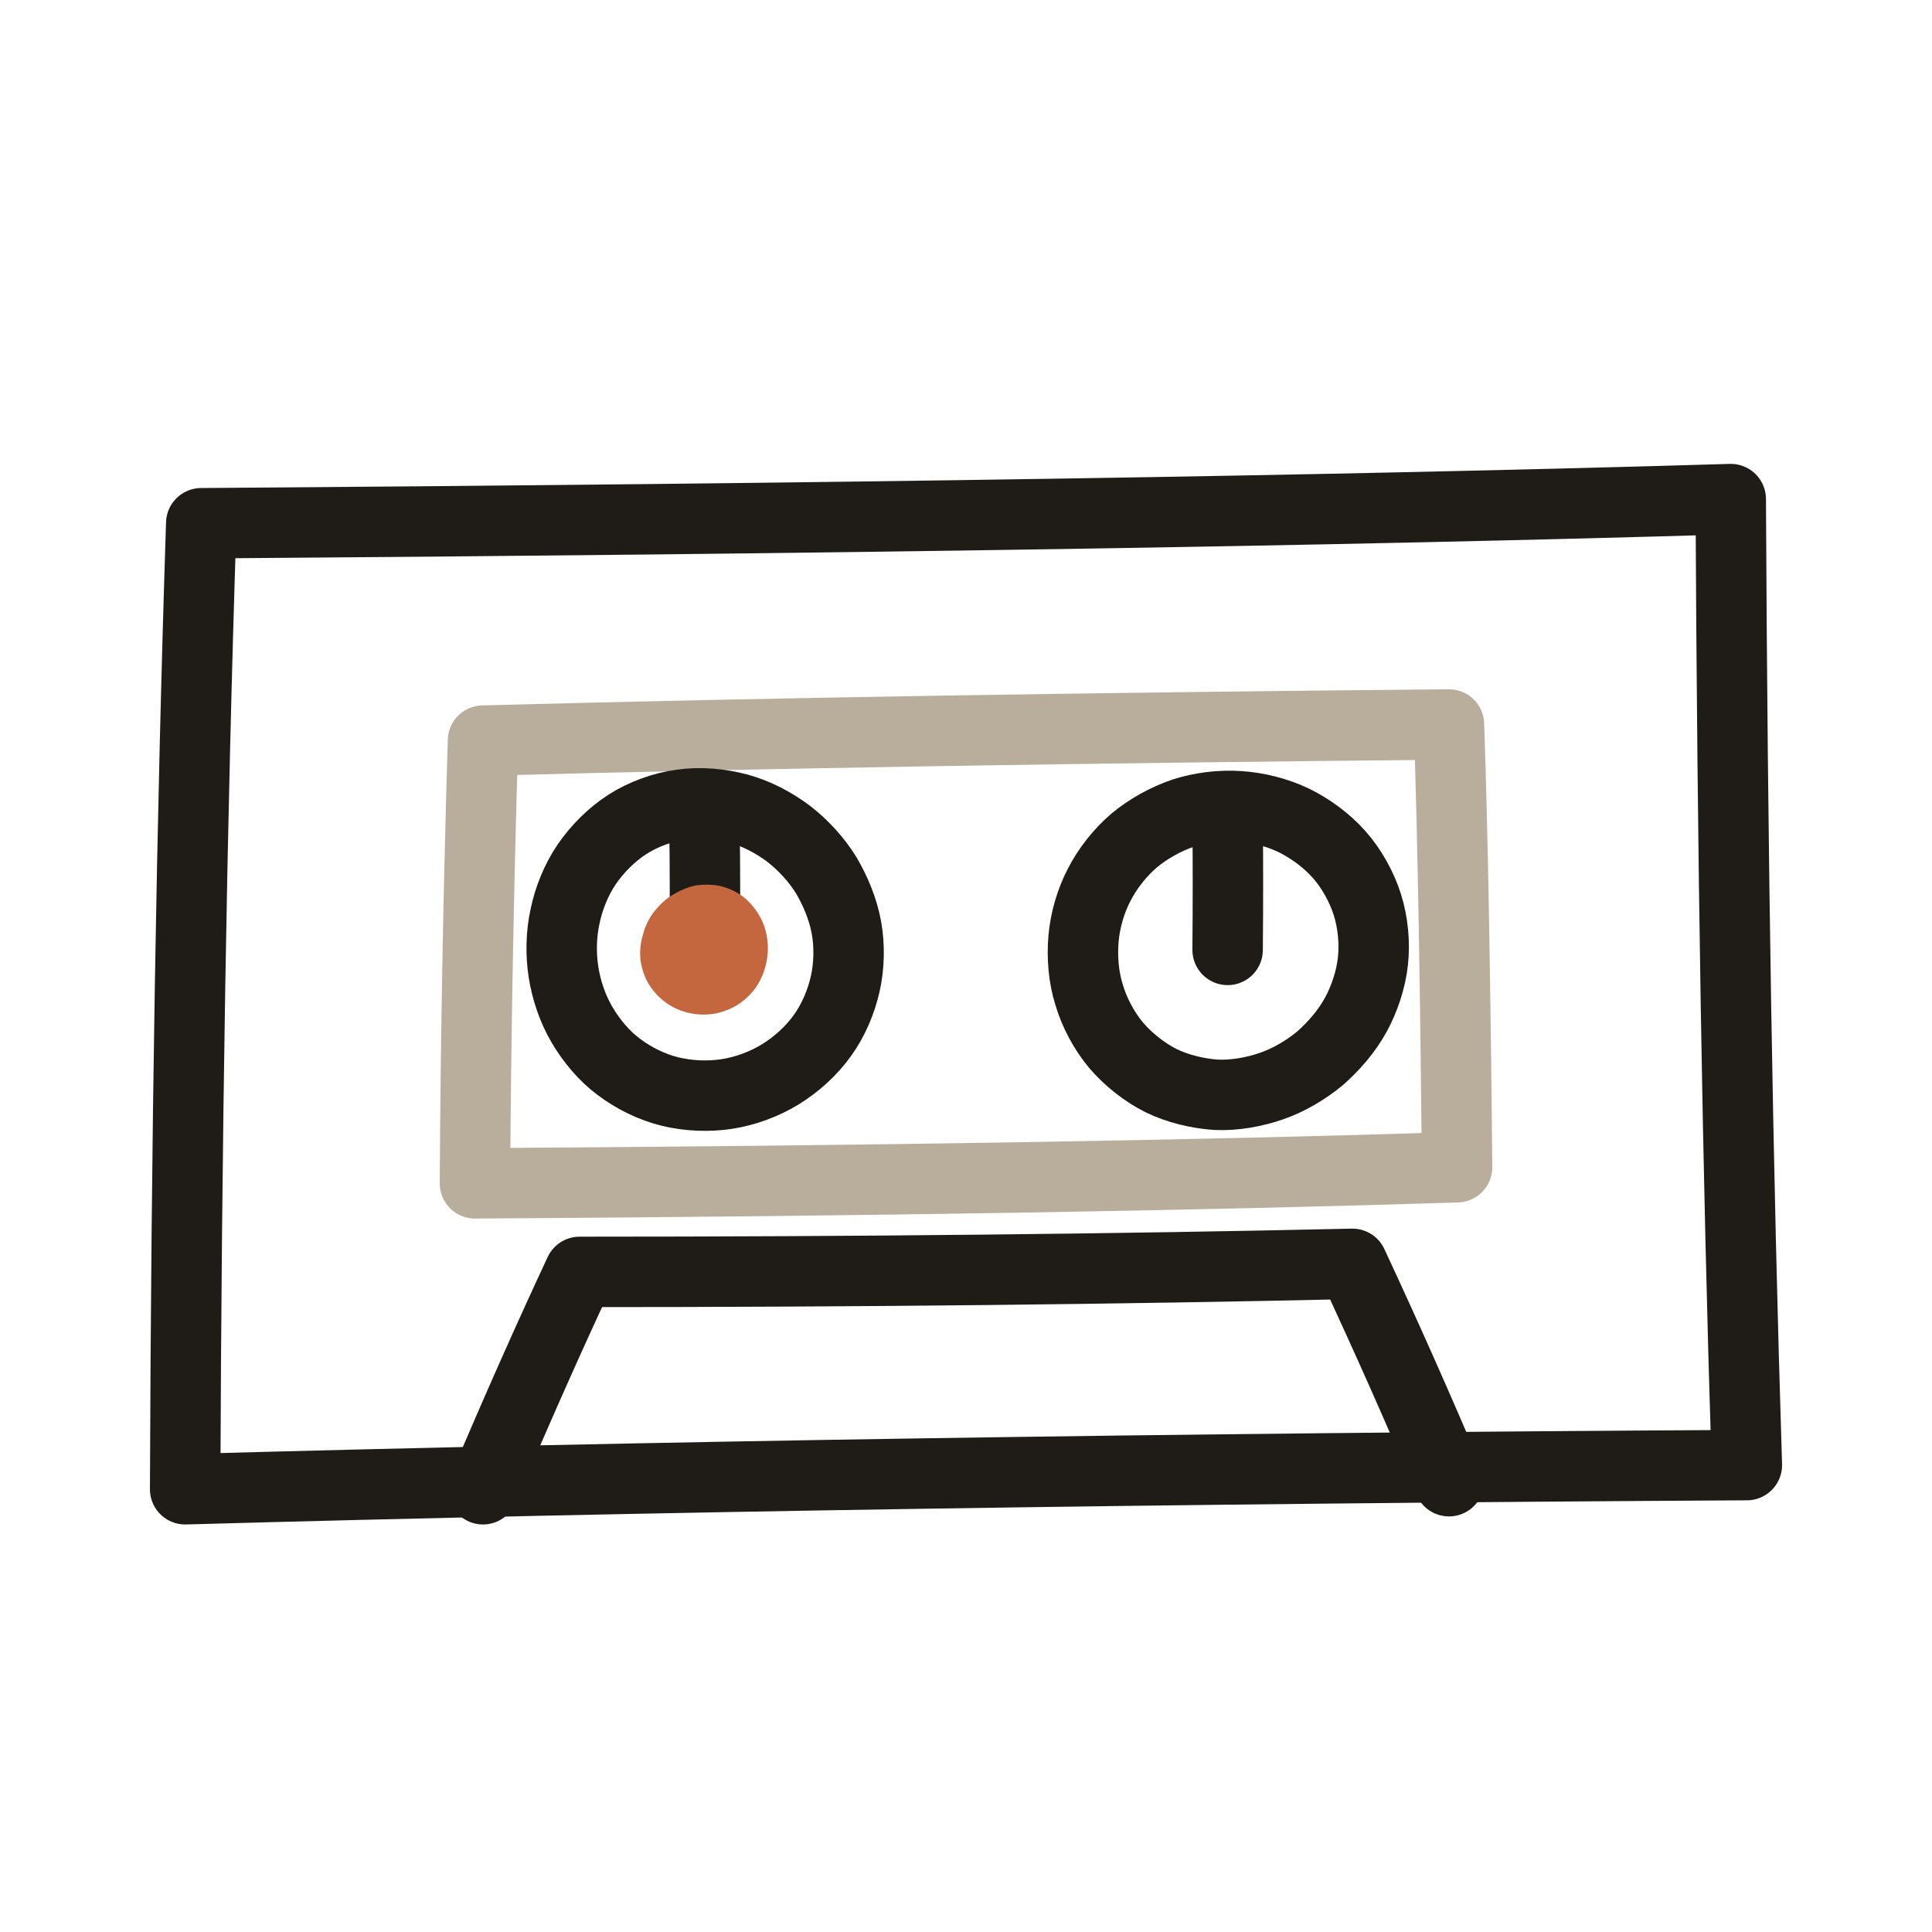
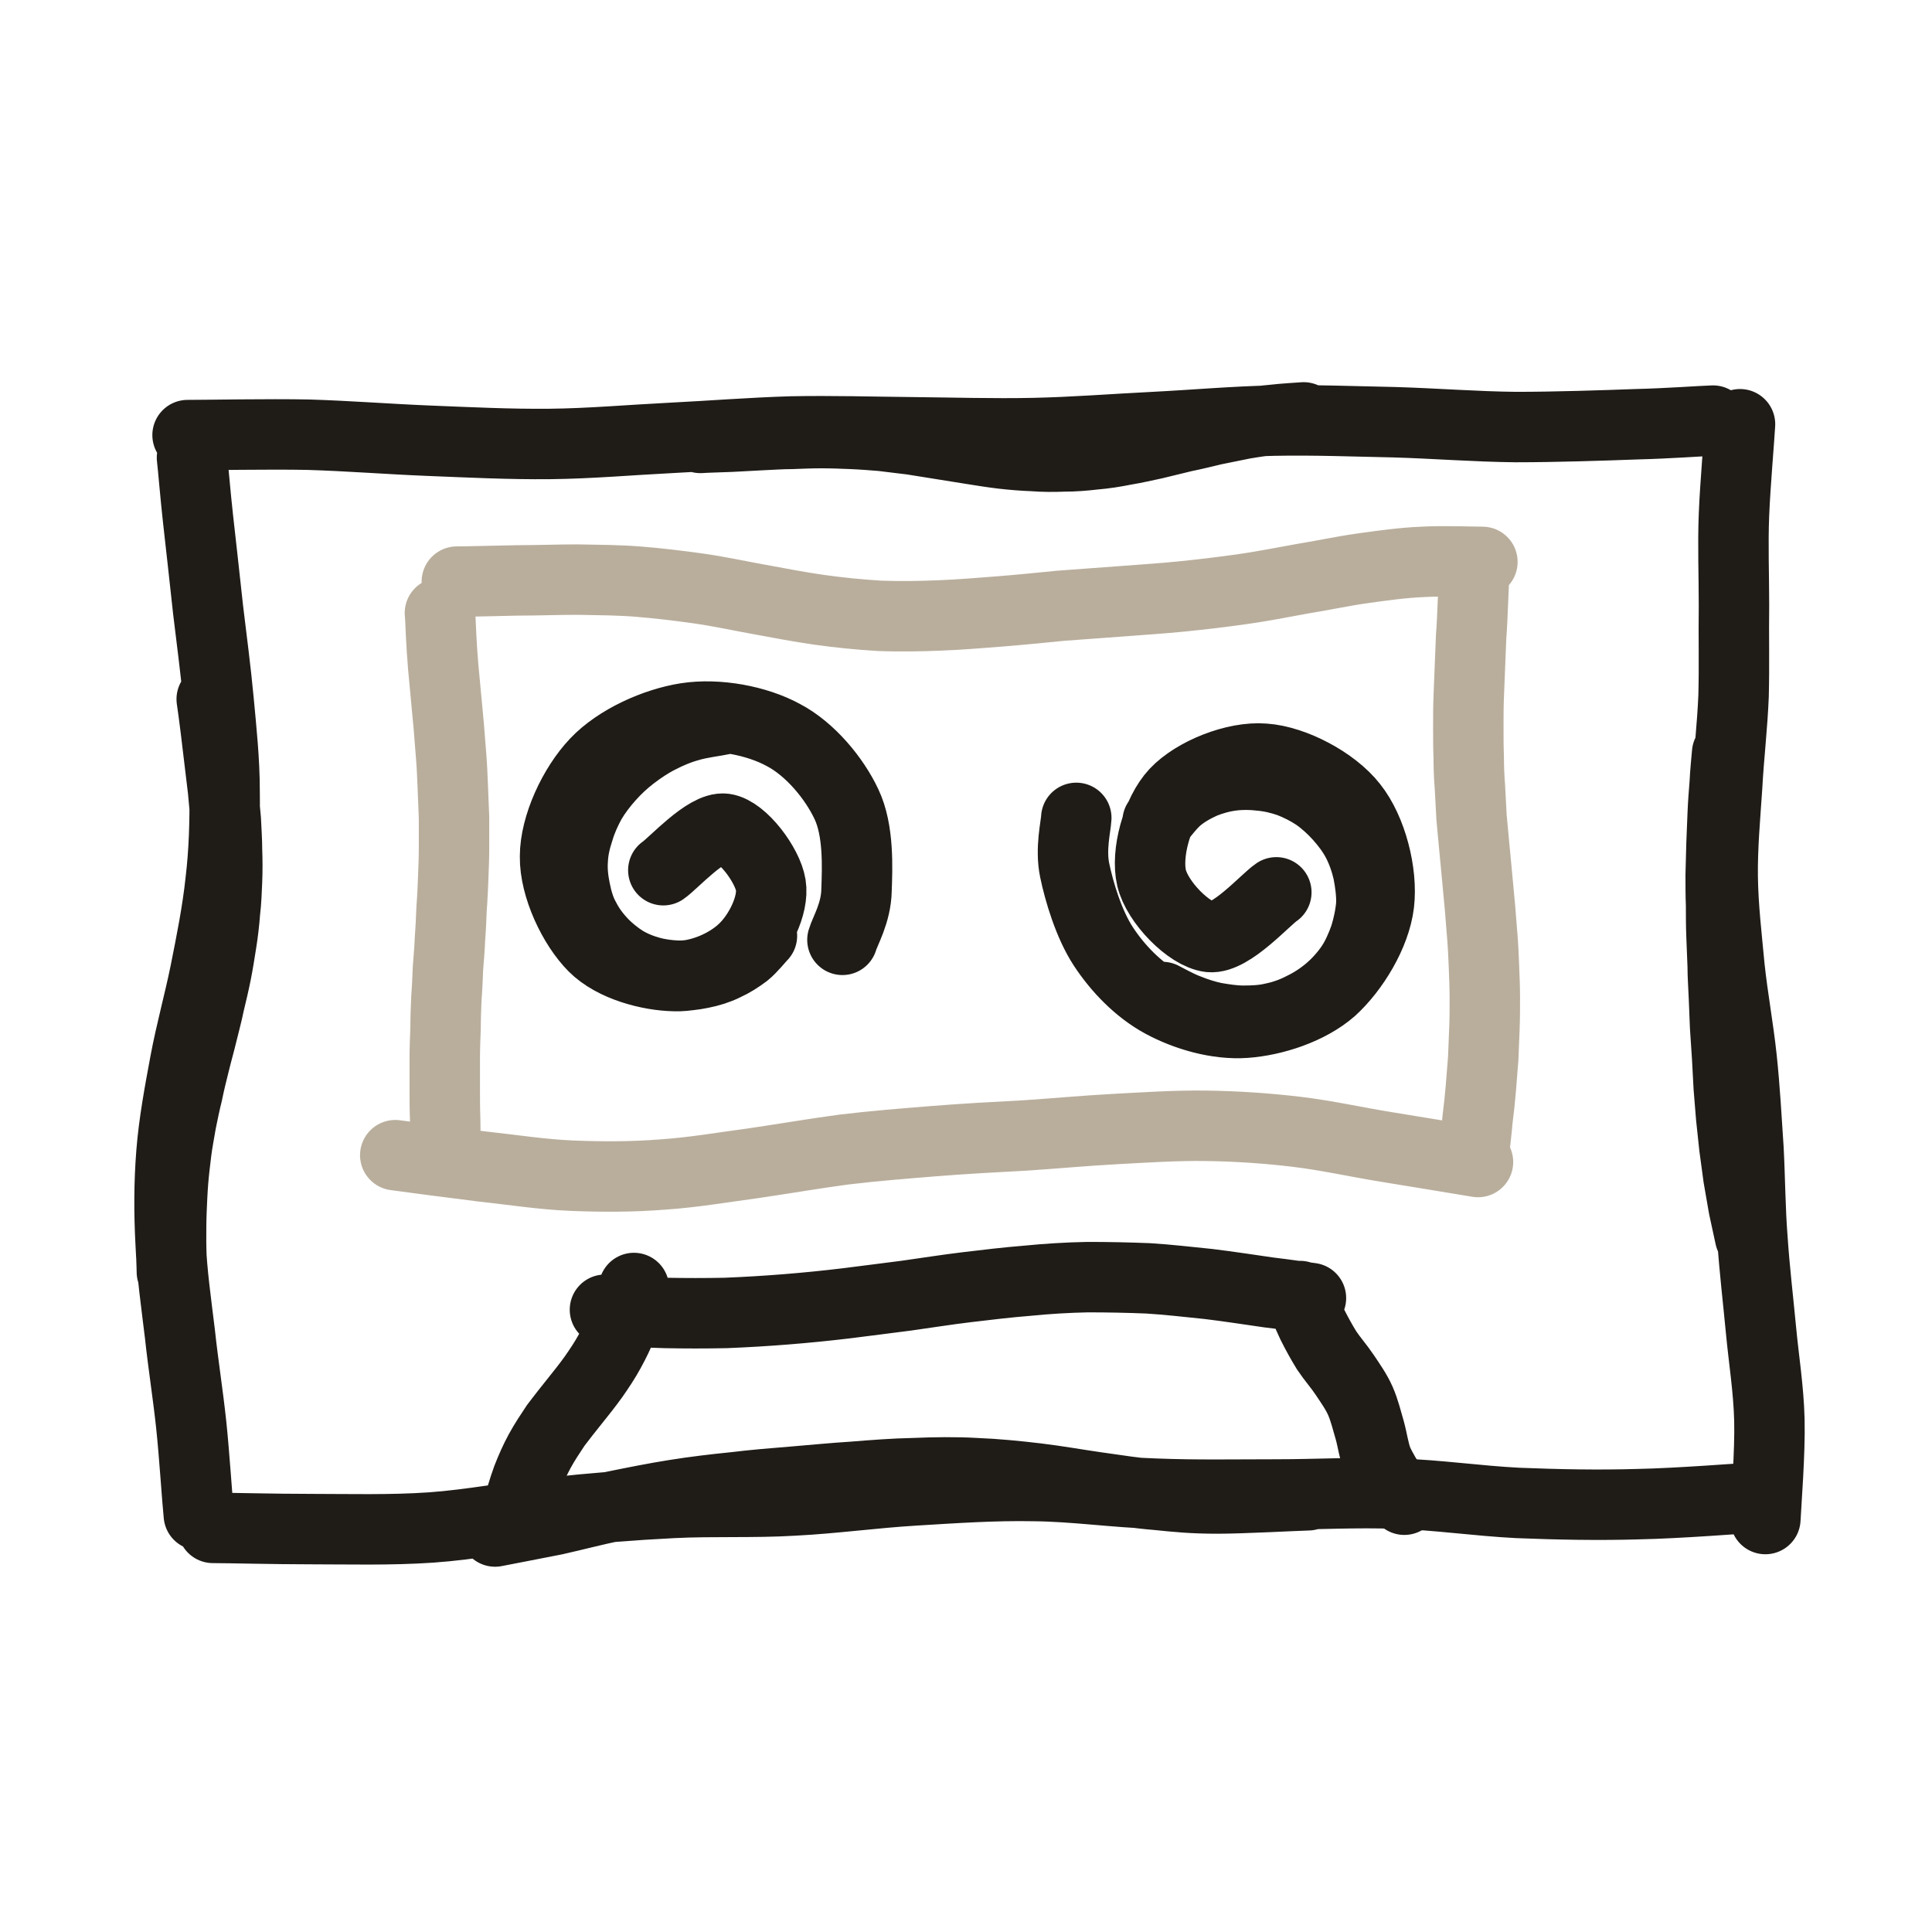
<svg xmlns="http://www.w3.org/2000/svg" viewBox="0 0 48 48" width="48" height="48">
  <g class="ic-g ic-g-tape">
-     <path class="ic-ink" fill="none" stroke="#1F1C18" stroke-width="1.75" stroke-linecap="round" stroke-linejoin="round" vector-effect="non-scaling-stroke" d="M5 13C20.66 12.89 33.33 12.69 43 12.4C43.04 21.13 43.17 29.13 43.4 36.4C29.03 36.48 16.09 36.68 4.6 37C4.63 28.38 4.76 20.38 5 13" />
-     <path class="ic-faint" fill="none" stroke="#B9AE9C" stroke-width="1.75" stroke-linecap="round" stroke-linejoin="round" vector-effect="non-scaling-stroke" d="M12 18.4C19.13 18.21 27.13 18.08 36 18C36.1 20.97 36.16 24.63 36.2 29C29.9 29.2 21.76 29.34 11.8 29.4C11.82 25.72 11.89 22.06 12 18.4" />
-     <path class="ic-ink" fill="none" stroke="#1F1C18" stroke-width="1.75" stroke-linecap="round" stroke-linejoin="round" vector-effect="non-scaling-stroke" d="M12 37C12.87 34.96 13.67 33.16 14.4 31.6C21.41 31.6 27.81 31.53 33.6 31.4C34.43 33.18 35.23 34.98 36 36.8" />
+     <path class="ic-ink" fill="none" stroke="#1F1C18" stroke-width="1.75" stroke-linecap="round" stroke-linejoin="round" vector-effect="non-scaling-stroke" d="M4.66 10.81C5.16 10.81 6.66 10.78 7.66 10.8C8.66 10.83 9.66 10.91 10.66 10.95C11.66 10.99 12.66 11.04 13.66 11.03C14.66 11.02 15.66 10.93 16.66 10.88C17.66 10.83 18.66 10.75 19.66 10.72C20.66 10.7 21.66 10.73 22.66 10.74C23.66 10.75 24.66 10.78 25.66 10.76C26.66 10.74 27.66 10.66 28.66 10.61C29.66 10.56 30.65 10.47 31.65 10.45C32.65 10.43 33.65 10.47 34.65 10.49C35.66 10.52 36.66 10.6 37.66 10.61C38.66 10.61 39.84 10.57 40.66 10.54C41.47 10.52 42.24 10.46 42.56 10.45M32.39 10.37C32.27 10.38 31.89 10.4 31.64 10.43C31.39 10.45 31.14 10.49 30.9 10.53C30.65 10.58 30.4 10.63 30.16 10.68C29.91 10.74 29.67 10.8 29.42 10.85C29.18 10.91 28.93 10.97 28.68 11.03C28.44 11.08 28.19 11.14 27.94 11.18C27.69 11.23 27.44 11.27 27.19 11.29C26.94 11.32 26.68 11.34 26.43 11.34C26.18 11.35 25.92 11.35 25.67 11.33C25.41 11.32 25.16 11.3 24.9 11.27C24.65 11.24 24.4 11.2 24.15 11.16C23.9 11.12 23.65 11.08 23.4 11.04C23.15 11 22.9 10.96 22.65 10.92C22.41 10.89 22.16 10.86 21.91 10.83C21.66 10.81 21.41 10.79 21.16 10.78C20.91 10.77 20.66 10.76 20.41 10.76C20.16 10.76 19.91 10.77 19.66 10.78C19.41 10.78 19.16 10.8 18.91 10.81C18.66 10.82 18.41 10.84 18.16 10.85C17.91 10.86 17.53 10.87 17.4 10.88M43.23 10.54C43.21 10.91 43.11 12.04 43.08 12.79C43.05 13.54 43.08 14.29 43.08 15.04C43.07 15.79 43.09 16.54 43.07 17.29C43.04 18.04 42.95 18.79 42.91 19.54C42.86 20.29 42.79 21.04 42.8 21.79C42.81 22.54 42.9 23.29 42.97 24.04C43.05 24.79 43.19 25.54 43.27 26.29C43.35 27.04 43.39 27.79 43.44 28.54C43.48 29.29 43.48 30.04 43.54 30.79C43.59 31.54 43.68 32.29 43.75 33.03C43.82 33.78 43.94 34.5 43.96 35.28C43.98 36.07 43.88 37.33 43.86 37.74M43.48 30.73C43.45 30.6 43.37 30.23 43.32 29.99C43.28 29.74 43.23 29.49 43.19 29.24C43.16 28.99 43.12 28.74 43.09 28.5C43.06 28.25 43.04 28 43.01 27.75C42.99 27.5 42.97 27.26 42.95 27.01C42.94 26.76 42.92 26.51 42.91 26.26C42.89 26.01 42.88 25.76 42.86 25.51C42.85 25.26 42.84 25.01 42.83 24.76C42.82 24.5 42.8 24.25 42.8 24C42.79 23.75 42.78 23.49 42.77 23.24C42.76 22.99 42.76 22.74 42.76 22.49C42.75 22.24 42.75 21.99 42.75 21.74C42.76 21.49 42.76 21.23 42.77 20.98C42.78 20.73 42.79 20.48 42.8 20.23C42.81 19.97 42.83 19.72 42.85 19.47C42.86 19.22 42.9 18.84 42.91 18.71M43.71 37.2C43.21 37.23 41.71 37.35 40.71 37.37C39.71 37.4 38.71 37.38 37.71 37.34C36.71 37.29 35.71 37.14 34.71 37.11C33.71 37.07 32.71 37.13 31.71 37.13C30.71 37.13 29.71 37.15 28.71 37.11C27.71 37.08 26.7 36.93 25.7 36.92C24.7 36.9 23.7 36.97 22.71 37.03C21.71 37.09 20.71 37.23 19.71 37.28C18.71 37.34 17.71 37.29 16.71 37.34C15.71 37.39 14.71 37.47 13.71 37.58C12.71 37.68 11.71 37.88 10.71 37.95C9.71 38.02 8.62 37.99 7.71 37.99C6.81 37.99 5.69 37.96 5.29 37.96M12.3 38.05C12.55 38 13.29 37.86 13.79 37.76C14.28 37.65 14.77 37.52 15.26 37.42C15.75 37.32 16.25 37.22 16.75 37.14C17.25 37.06 17.75 37 18.25 36.95C18.74 36.89 19.23 36.85 19.73 36.81C20.22 36.77 20.71 36.72 21.2 36.69C21.7 36.65 22.2 36.61 22.71 36.6C23.21 36.58 23.73 36.57 24.24 36.6C24.75 36.62 25.25 36.67 25.76 36.73C26.26 36.79 26.76 36.88 27.25 36.95C27.75 37.02 28.25 37.1 28.75 37.14C29.24 37.19 29.62 37.23 30.25 37.23C30.87 37.23 32.13 37.16 32.5 37.15M4.94 37.64C4.9 37.27 4.83 36.14 4.75 35.39C4.67 34.64 4.55 33.89 4.47 33.14C4.38 32.39 4.27 31.64 4.24 30.89C4.2 30.14 4.2 29.39 4.26 28.64C4.32 27.89 4.46 27.14 4.6 26.39C4.74 25.64 4.95 24.89 5.1 24.15C5.25 23.4 5.4 22.65 5.48 21.9C5.57 21.15 5.59 20.4 5.58 19.65C5.58 18.9 5.5 18.15 5.43 17.4C5.36 16.65 5.26 15.9 5.17 15.15C5.09 14.4 4.99 13.52 4.92 12.89C4.85 12.26 4.8 11.62 4.77 11.37M5.26 17.37C5.28 17.5 5.33 17.87 5.36 18.12C5.39 18.37 5.42 18.62 5.45 18.87C5.48 19.12 5.51 19.37 5.54 19.62C5.56 19.87 5.59 20.12 5.61 20.37C5.62 20.62 5.64 20.87 5.64 21.12C5.65 21.38 5.65 21.63 5.64 21.89C5.63 22.14 5.62 22.4 5.59 22.65C5.57 22.91 5.54 23.17 5.5 23.42C5.46 23.67 5.42 23.93 5.37 24.18C5.32 24.43 5.26 24.68 5.2 24.93C5.15 25.18 5.08 25.43 5.02 25.68C4.96 25.93 4.89 26.17 4.83 26.42C4.77 26.66 4.71 26.9 4.66 27.15C4.6 27.39 4.55 27.63 4.5 27.88C4.46 28.12 4.41 28.37 4.38 28.61C4.35 28.86 4.32 29.1 4.3 29.35C4.28 29.6 4.27 29.85 4.26 30.09C4.25 30.34 4.25 30.59 4.25 30.84C4.25 31.09 4.27 31.47 4.27 31.6" />
+     <path class="ic-faint" fill="none" stroke="#B9AE9C" stroke-width="1.75" stroke-linecap="round" stroke-linejoin="round" vector-effect="non-scaling-stroke" d="M11.35 14.45C11.6 14.45 12.35 14.43 12.85 14.42C13.35 14.42 13.85 14.4 14.35 14.4C14.85 14.41 15.35 14.41 15.85 14.45C16.35 14.49 16.85 14.55 17.35 14.62C17.85 14.69 18.35 14.8 18.85 14.89C19.35 14.98 19.85 15.08 20.35 15.15C20.85 15.22 21.35 15.27 21.85 15.3C22.36 15.32 22.86 15.31 23.36 15.29C23.85 15.27 24.35 15.23 24.85 15.19C25.35 15.15 25.85 15.1 26.35 15.05C26.85 15.01 27.35 14.98 27.85 14.94C28.35 14.9 28.85 14.87 29.35 14.82C29.85 14.77 30.35 14.71 30.85 14.64C31.35 14.57 31.85 14.47 32.35 14.38C32.85 14.3 33.35 14.19 33.85 14.12C34.35 14.05 34.85 13.98 35.34 13.96C35.84 13.93 36.58 13.96 36.83 13.96M36.62 14.3C36.62 14.43 36.6 14.8 36.59 15.06C36.58 15.31 36.57 15.56 36.55 15.81C36.54 16.06 36.53 16.31 36.52 16.56C36.51 16.81 36.5 17.06 36.49 17.31C36.48 17.56 36.48 17.81 36.48 18.06C36.48 18.31 36.48 18.56 36.49 18.81C36.49 19.06 36.5 19.31 36.52 19.56C36.53 19.81 36.55 20.06 36.56 20.31C36.58 20.56 36.61 20.81 36.63 21.06C36.65 21.3 36.68 21.55 36.7 21.8C36.72 22.05 36.75 22.3 36.77 22.55C36.79 22.8 36.81 23.05 36.83 23.3C36.85 23.55 36.86 23.8 36.87 24.05C36.88 24.3 36.89 24.55 36.89 24.8C36.89 25.05 36.89 25.3 36.88 25.55C36.87 25.8 36.86 26.05 36.85 26.3C36.83 26.55 36.81 26.8 36.79 27.05C36.77 27.3 36.74 27.57 36.71 27.8C36.69 28.04 36.65 28.37 36.64 28.48M36.72 28.87C36.35 28.81 35.22 28.62 34.47 28.5C33.72 28.38 32.97 28.21 32.22 28.12C31.47 28.03 30.71 27.98 29.96 27.97C29.21 27.96 28.47 28.01 27.72 28.05C26.97 28.09 26.22 28.16 25.47 28.21C24.72 28.25 23.97 28.29 23.22 28.35C22.47 28.41 21.72 28.47 20.97 28.56C20.22 28.66 19.47 28.79 18.72 28.9C17.97 29 17.22 29.13 16.47 29.18C15.72 29.24 14.97 29.24 14.22 29.21C13.47 29.18 12.71 29.06 11.97 28.98C11.24 28.89 10.18 28.75 9.82 28.7M11.07 28.55C11.07 28.43 11.06 28.05 11.06 27.8C11.05 27.55 11.05 27.3 11.05 27.05C11.05 26.8 11.05 26.55 11.05 26.3C11.05 26.05 11.06 25.8 11.07 25.55C11.07 25.3 11.08 25.05 11.09 24.8C11.11 24.55 11.12 24.3 11.13 24.05C11.15 23.81 11.17 23.56 11.18 23.31C11.2 23.06 11.21 22.81 11.22 22.56C11.24 22.31 11.25 22.06 11.26 21.81C11.27 21.56 11.28 21.31 11.28 21.06C11.28 20.81 11.28 20.56 11.28 20.31C11.27 20.06 11.26 19.81 11.25 19.56C11.24 19.31 11.23 19.06 11.21 18.81C11.19 18.56 11.17 18.3 11.15 18.05C11.13 17.8 11.1 17.55 11.08 17.3C11.06 17.05 11.03 16.8 11.01 16.55C10.99 16.3 10.97 16.02 10.96 15.8C10.95 15.58 10.94 15.32 10.93 15.23" />
+     <path class="ic-ink" fill="none" stroke="#1F1C18" stroke-width="1.75" stroke-linecap="round" stroke-linejoin="round" vector-effect="non-scaling-stroke" d="M12.87 37.46C12.91 37.33 13.01 36.97 13.1 36.73C13.19 36.5 13.29 36.27 13.41 36.05C13.53 35.83 13.67 35.62 13.81 35.41C13.96 35.21 14.12 35.01 14.28 34.81C14.44 34.61 14.6 34.41 14.75 34.2C14.89 34 15.03 33.79 15.15 33.57C15.27 33.35 15.37 33.15 15.47 32.89C15.57 32.62 15.7 32.14 15.75 32M15.03 32.54C15.28 32.56 16.03 32.61 16.53 32.62C17.03 32.63 17.53 32.63 18.03 32.62C18.53 32.6 19.03 32.57 19.53 32.53C20.03 32.49 20.53 32.44 21.03 32.38C21.53 32.32 22.03 32.25 22.52 32.19C23.02 32.12 23.52 32.04 24.02 31.98C24.52 31.92 25.02 31.86 25.52 31.82C26.02 31.77 26.52 31.74 27.02 31.73C27.52 31.73 28.02 31.74 28.52 31.76C29.02 31.79 29.52 31.85 30.02 31.9C30.52 31.96 31.1 32.05 31.52 32.11C31.95 32.16 32.4 32.23 32.57 32.25M32.3 32.2C32.35 32.32 32.49 32.67 32.6 32.9C32.71 33.12 32.83 33.34 32.96 33.55C33.1 33.76 33.27 33.95 33.41 34.16C33.55 34.37 33.7 34.58 33.8 34.81C33.9 35.04 33.96 35.29 34.03 35.53C34.1 35.78 34.13 36.04 34.22 36.28C34.32 36.51 34.48 36.77 34.59 36.93C34.7 37.1 34.84 37.21 34.89 37.26" />
  </g>
  <g class="ic-g ic-g-reelL">
-     <path class="ic-ink" fill="none" stroke="#1F1C18" stroke-width="1.75" stroke-linecap="round" stroke-linejoin="round" vector-effect="non-scaling-stroke" d="M18.06 27.18C17.61 27.25 17.1 27.23 16.65 27.12C16.2 27.01 15.75 26.79 15.38 26.51C15.01 26.24 14.69 25.85 14.46 25.46C14.23 25.07 14.07 24.6 14 24.15C13.93 23.7 13.94 23.21 14.04 22.76C14.13 22.32 14.32 21.85 14.58 21.47C14.84 21.09 15.2 20.73 15.59 20.48C15.98 20.23 16.47 20.05 16.93 19.99C17.39 19.92 17.9 19.97 18.35 20.09C18.79 20.21 19.23 20.44 19.6 20.72C19.96 21 20.29 21.36 20.53 21.75C20.76 22.14 20.95 22.6 21.03 23.05C21.11 23.49 21.1 24 21 24.44C20.9 24.89 20.7 25.36 20.43 25.73C20.16 26.11 19.78 26.45 19.39 26.69C19 26.93 18.52 27.11 18.06 27.18Z" />
-     <path class="ic-ink" fill="none" stroke="#1F1C18" stroke-width="1.75" stroke-linecap="round" stroke-linejoin="round" vector-effect="non-scaling-stroke" d="M17.5 23.6C17.52 22.66 17.52 21.59 17.5 20.4" />
-     <path class="ic-fill" fill="#C4673F" d="M17.72 25.19C17.51 25.22 17.29 25.21 17.09 25.16C16.89 25.11 16.68 25.02 16.52 24.89C16.35 24.77 16.2 24.59 16.1 24.42C16 24.24 15.93 24.02 15.91 23.82C15.89 23.61 15.92 23.39 15.98 23.2C16.03 23 16.13 22.81 16.25 22.65C16.38 22.49 16.53 22.34 16.7 22.24C16.88 22.13 17.08 22.04 17.28 22C17.49 21.97 17.72 21.97 17.92 22.02C18.12 22.07 18.33 22.17 18.49 22.3C18.65 22.43 18.79 22.61 18.89 22.79C18.99 22.97 19.05 23.19 19.07 23.39C19.09 23.59 19.07 23.81 19.02 24C18.97 24.2 18.88 24.39 18.76 24.56C18.64 24.72 18.48 24.87 18.3 24.98C18.13 25.08 17.92 25.16 17.72 25.19Z" />
+     <path class="ic-ink" fill="none" stroke="#1F1C18" stroke-width="1.75" stroke-linecap="round" stroke-linejoin="round" vector-effect="non-scaling-stroke" d="M16.48 21.62C16.73 21.45 17.55 20.53 18 20.59C18.44 20.65 19.07 21.49 19.15 21.99C19.23 22.49 18.86 23.22 18.46 23.59C18.06 23.97 17.38 24.27 16.76 24.25C16.14 24.24 15.24 24.01 14.75 23.52C14.25 23.02 13.78 22.04 13.79 21.28C13.79 20.52 14.25 19.53 14.8 18.95C15.34 18.38 16.28 17.96 17.05 17.84C17.83 17.72 18.8 17.9 19.46 18.26C20.13 18.61 20.73 19.34 21.03 19.98C21.34 20.63 21.3 21.56 21.28 22.12C21.27 22.68 20.99 23.14 20.93 23.35M17.94 17.88C17.81 17.91 17.39 17.96 17.13 18.04C16.87 18.11 16.61 18.22 16.38 18.34C16.14 18.46 15.92 18.61 15.71 18.77C15.5 18.93 15.31 19.11 15.14 19.3C14.97 19.49 14.81 19.7 14.68 19.92C14.56 20.14 14.45 20.38 14.38 20.62C14.3 20.86 14.24 21.11 14.23 21.36C14.21 21.61 14.24 21.87 14.29 22.11C14.34 22.36 14.41 22.61 14.53 22.82C14.64 23.04 14.79 23.24 14.96 23.42C15.12 23.59 15.32 23.75 15.51 23.87C15.71 23.99 15.93 24.08 16.15 24.14C16.36 24.2 16.59 24.23 16.8 24.24C17.02 24.25 17.23 24.22 17.43 24.18C17.63 24.14 17.83 24.08 18.01 23.99C18.19 23.91 18.36 23.8 18.52 23.68C18.67 23.56 18.86 23.32 18.93 23.25" />
  </g>
  <g class="ic-g ic-g-reelR">
-     <path class="ic-ink" fill="none" stroke="#1F1C18" stroke-width="1.75" stroke-linecap="round" stroke-linejoin="round" vector-effect="non-scaling-stroke" d="M26.92 23.32C26.96 22.86 27.1 22.38 27.31 21.98C27.52 21.57 27.83 21.18 28.18 20.88C28.53 20.59 28.96 20.35 29.4 20.2C29.83 20.06 30.32 20 30.78 20.03C31.24 20.06 31.72 20.18 32.14 20.38C32.55 20.58 32.96 20.88 33.27 21.23C33.58 21.58 33.83 22.03 33.97 22.47C34.11 22.91 34.16 23.42 34.11 23.88C34.06 24.34 33.9 24.82 33.68 25.22C33.46 25.62 33.14 25.99 32.8 26.29C32.45 26.58 32.03 26.83 31.6 26.98C31.17 27.13 30.68 27.22 30.22 27.2C29.76 27.17 29.26 27.05 28.85 26.85C28.43 26.64 28.03 26.32 27.73 25.97C27.43 25.61 27.19 25.16 27.06 24.72C26.92 24.28 26.88 23.78 26.92 23.32Z" />
-     <path class="ic-ink" fill="none" stroke="#1F1C18" stroke-width="1.75" stroke-linecap="round" stroke-linejoin="round" vector-effect="non-scaling-stroke" d="M30.5 23.6C30.51 22.43 30.51 21.36 30.5 20.4" />
+     <path class="ic-ink" fill="none" stroke="#1F1C18" stroke-width="1.75" stroke-linecap="round" stroke-linejoin="round" vector-effect="non-scaling-stroke" d="M31.71 22.17C31.44 22.35 30.58 23.33 30.06 23.28C29.54 23.22 28.75 22.41 28.61 21.81C28.47 21.21 28.74 20.19 29.2 19.7C29.67 19.2 30.68 18.79 31.41 18.85C32.14 18.9 33.13 19.42 33.6 20.02C34.08 20.62 34.35 21.69 34.26 22.45C34.17 23.21 33.63 24.09 33.08 24.59C32.52 25.08 31.64 25.36 30.94 25.41C30.24 25.46 29.46 25.23 28.87 24.91C28.28 24.59 27.77 24.06 27.41 23.51C27.05 22.96 26.81 22.15 26.7 21.62C26.59 21.09 26.73 20.53 26.74 20.32M28.88 24.77C28.98 24.82 29.28 24.99 29.5 25.07C29.72 25.16 29.94 25.23 30.17 25.28C30.4 25.32 30.65 25.36 30.89 25.36C31.13 25.36 31.39 25.35 31.63 25.29C31.88 25.24 32.13 25.15 32.36 25.03C32.59 24.92 32.82 24.77 33.02 24.6C33.22 24.43 33.41 24.22 33.56 24C33.71 23.78 33.82 23.52 33.91 23.27C33.99 23.01 34.05 22.73 34.07 22.47C34.08 22.2 34.04 21.92 33.99 21.66C33.93 21.4 33.84 21.14 33.72 20.91C33.6 20.68 33.44 20.47 33.27 20.28C33.1 20.09 32.9 19.91 32.7 19.77C32.49 19.63 32.27 19.52 32.04 19.43C31.81 19.35 31.56 19.29 31.32 19.27C31.08 19.24 30.83 19.24 30.6 19.27C30.36 19.3 30.11 19.37 29.89 19.46C29.67 19.56 29.45 19.68 29.26 19.84C29.07 20 28.84 20.31 28.76 20.41" />
  </g>
</svg>
